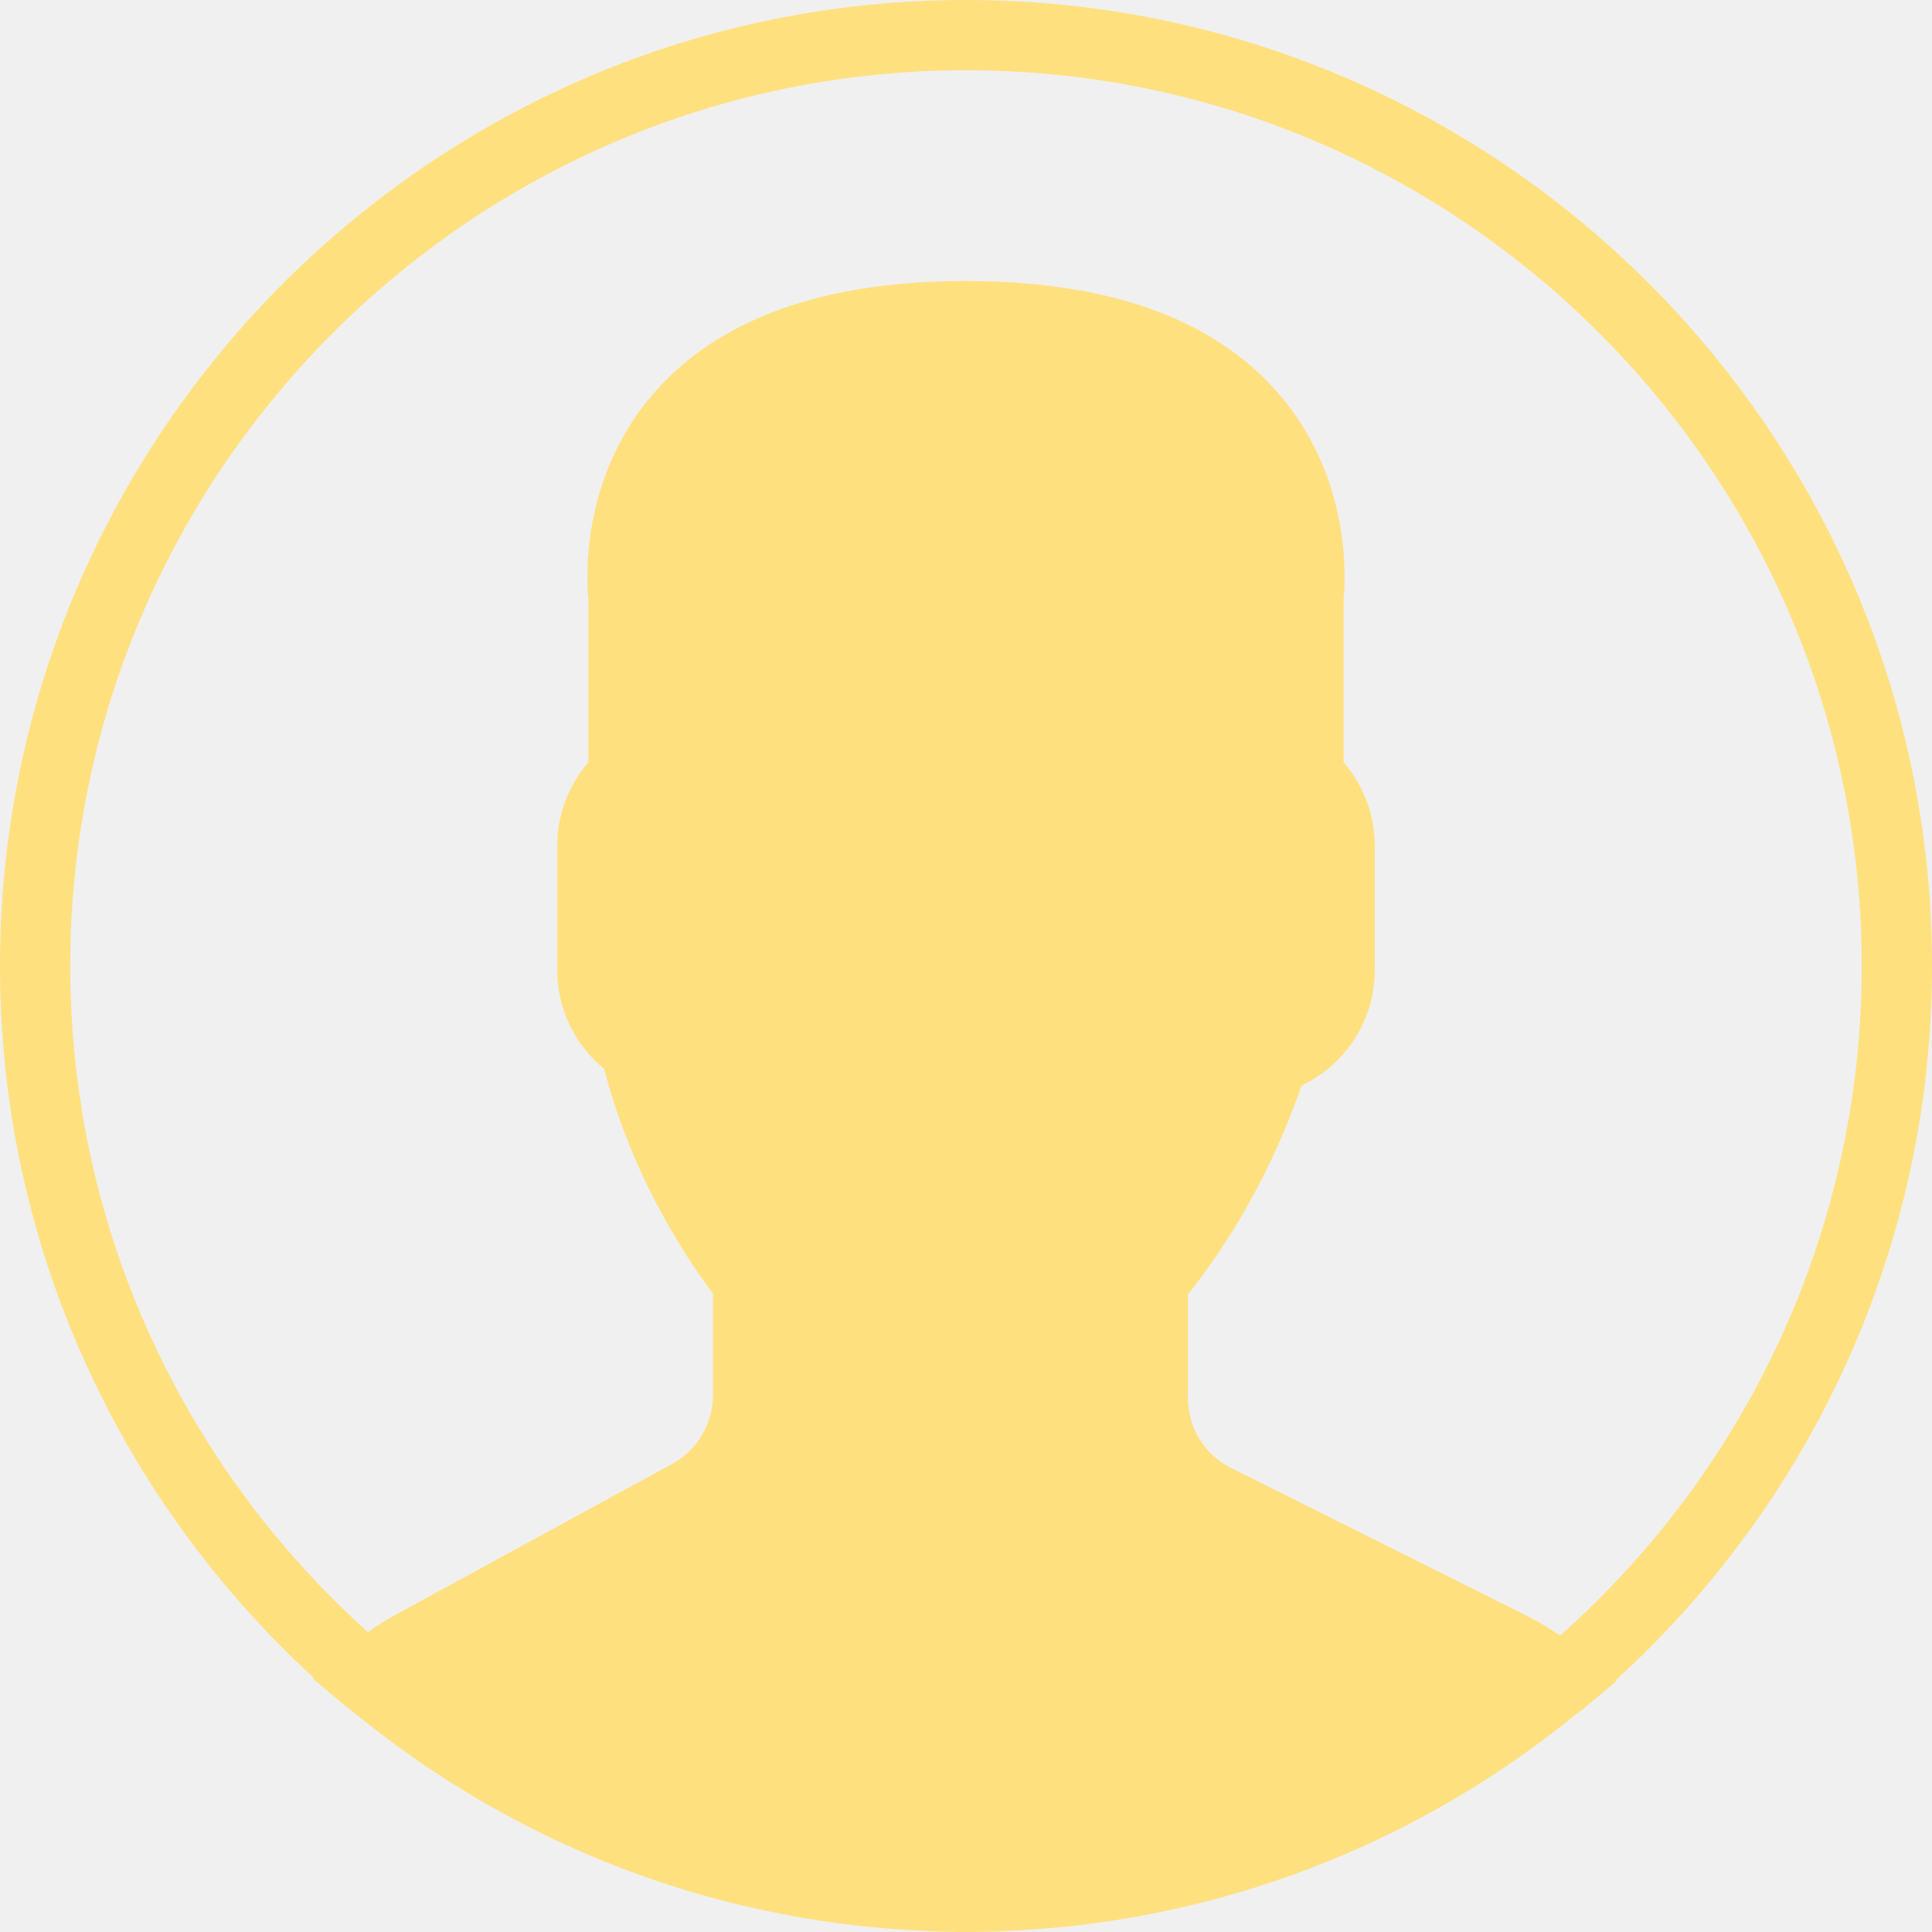
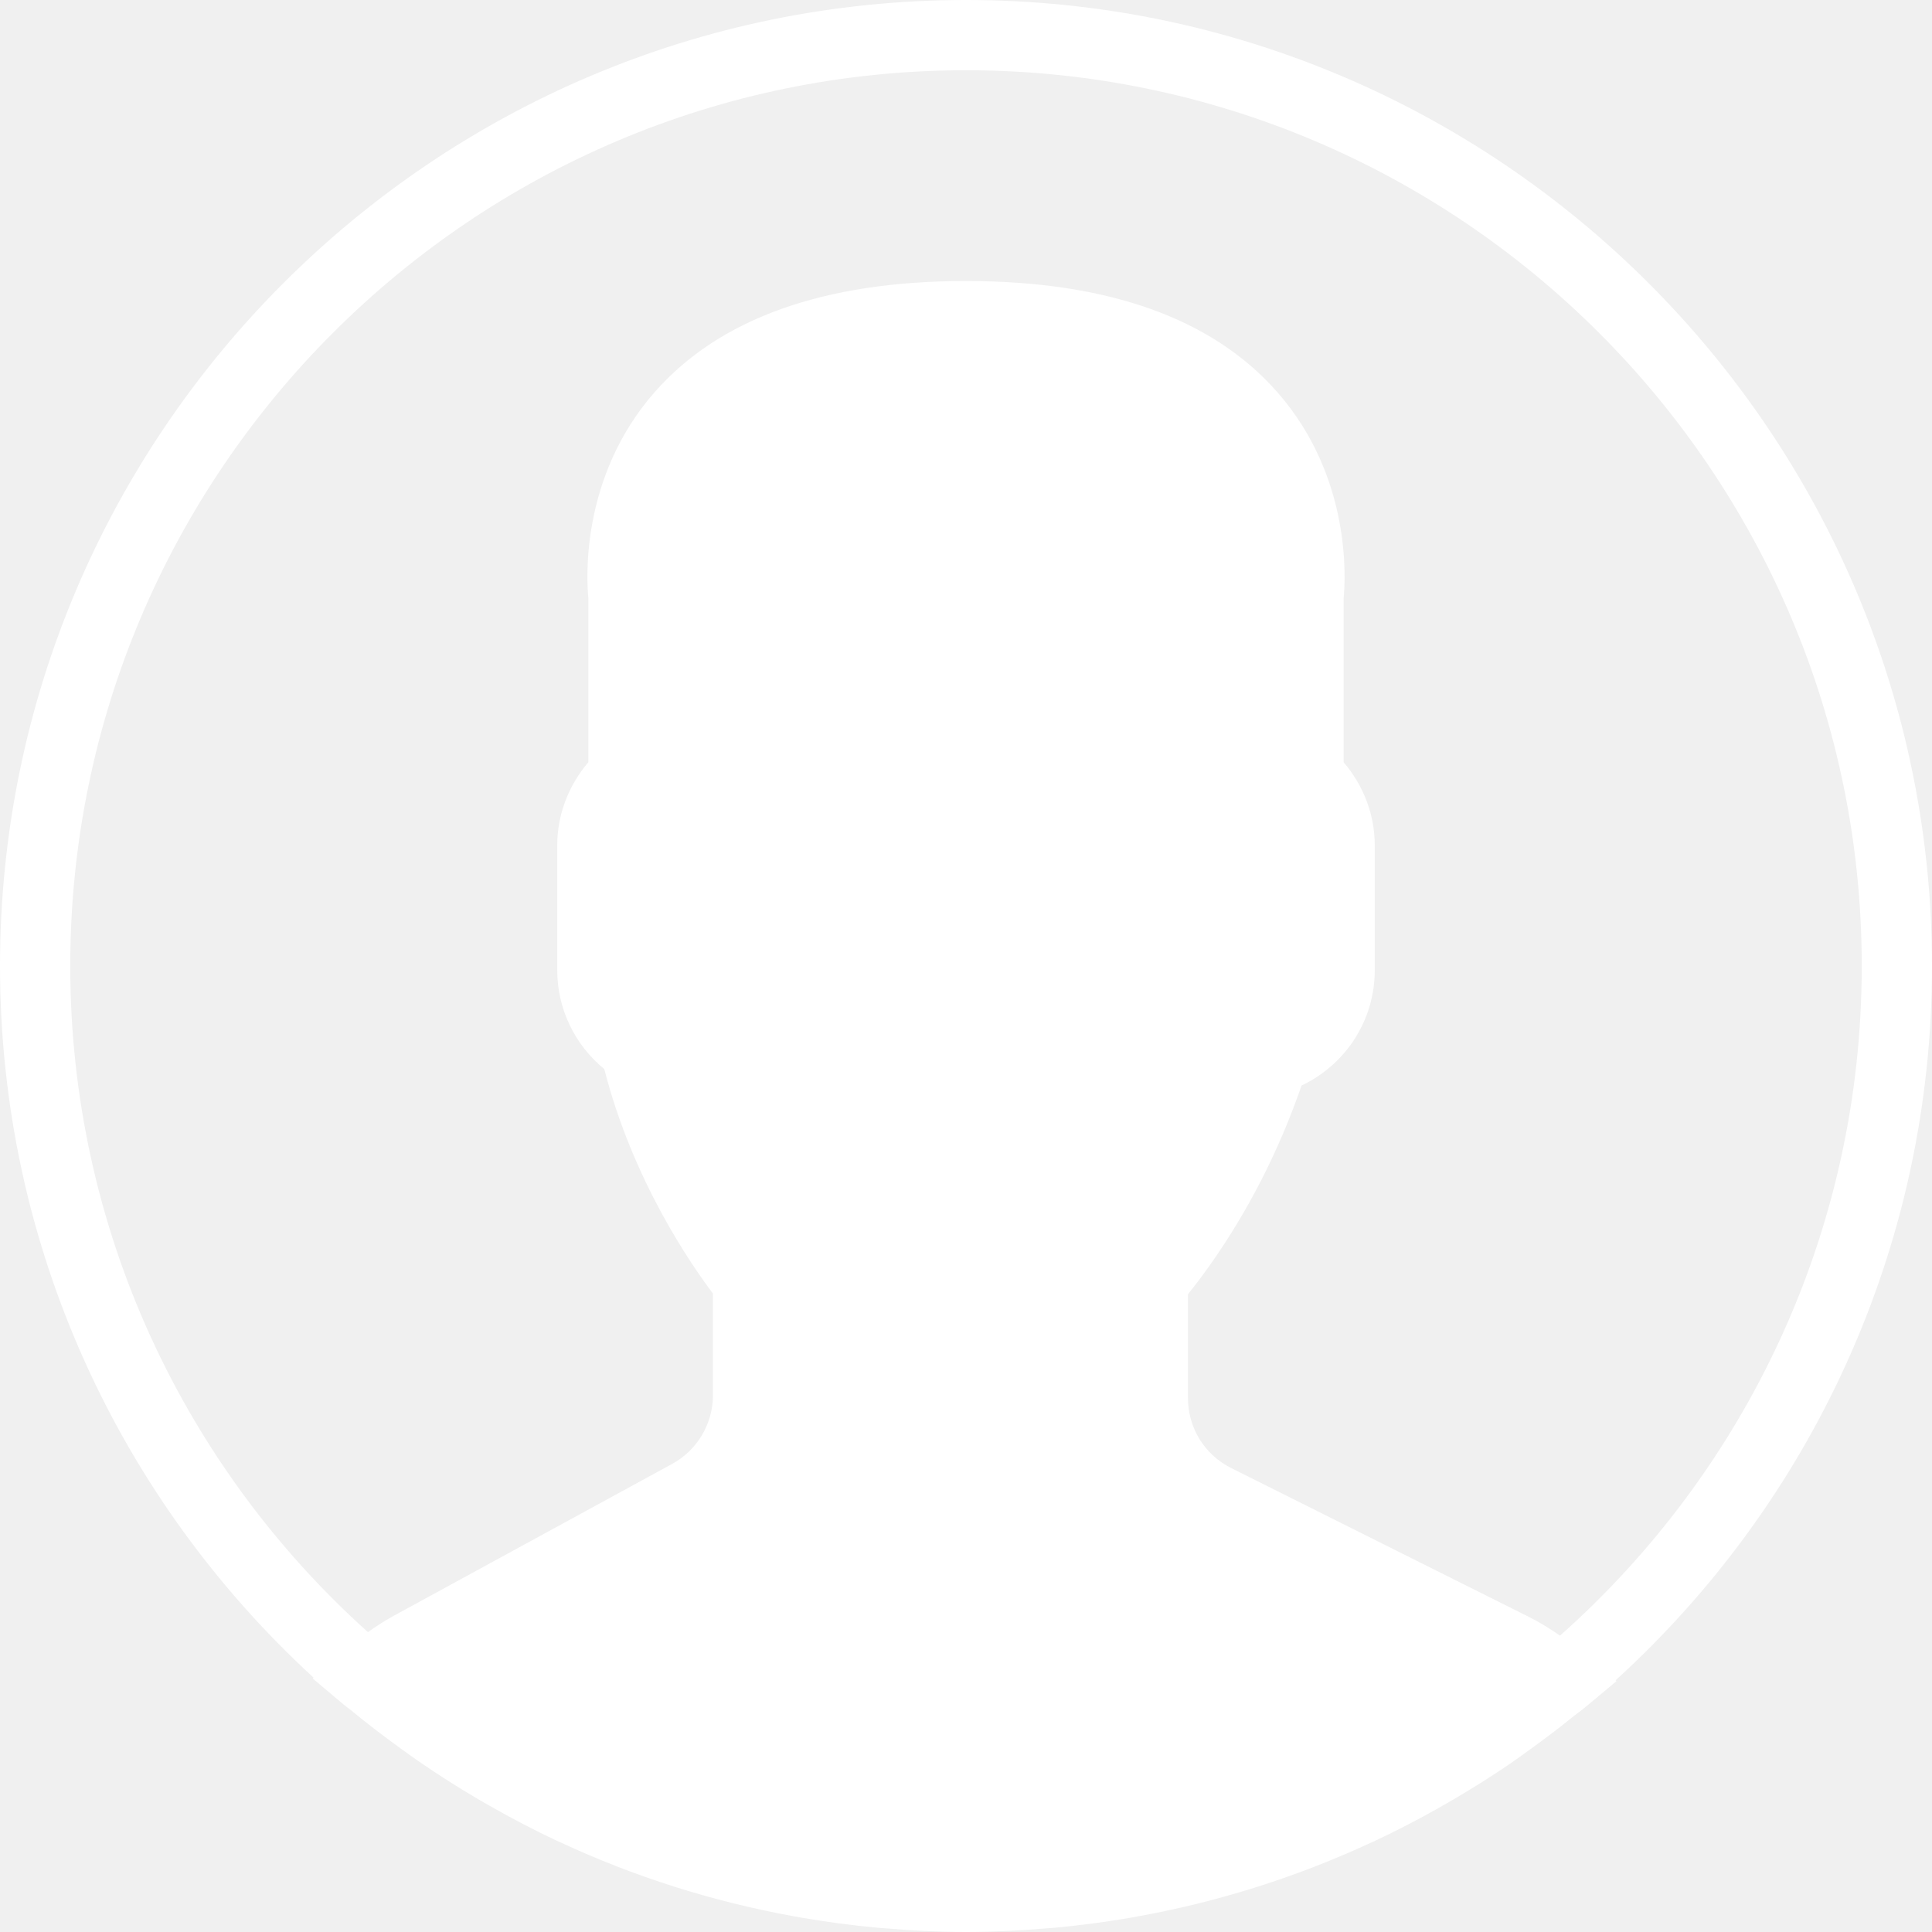
- <svg xmlns="http://www.w3.org/2000/svg" version="1.1" id="Capa_1" x="0px" y="0px" viewBox="0 0 55 55" style="enable-background:new 0 0 55 55;" xml:space="preserve" width="512px" height="512px" class="">
+ <svg xmlns="http://www.w3.org/2000/svg" version="1.1" id="Capa_1" x="0px" y="0px" viewBox="0 0 55 55" style="enable-background:new 0 0 55 55;" xml:space="preserve" width="512px" height="512px">
+   <path d="M55,27.5C55,12.337,42.663,0,27.5,0S0,12.337,0,27.5c0,8.009,3.444,15.228,8.926,20.258l-0.026,0.023l0.892,0.752  c0.058,0.049,0.121,0.089,0.179,0.137c0.474,0.393,0.965,0.766,1.465,1.127c0.162,0.117,0.324,0.234,0.489,0.348  c0.534,0.368,1.082,0.717,1.642,1.048c0.122,0.072,0.245,0.142,0.368,0.212c0.613,0.349,1.239,0.678,1.88,0.98  c0.047,0.022,0.095,0.042,0.142,0.064c2.089,0.971,4.319,1.684,6.651,2.105c0.061,0.011,0.122,0.022,0.184,0.033  c0.724,0.125,1.456,0.225,2.197,0.292c0.09,0.008,0.18,0.013,0.271,0.021C25.998,54.961,26.744,55,27.5,55  c0.749,0,1.488-0.039,2.222-0.098c0.093-0.008,0.186-0.013,0.279-0.021c0.735-0.067,1.461-0.164,2.178-0.287  c0.062-0.011,0.125-0.022,0.187-0.034c2.297-0.412,4.495-1.109,6.557-2.055c0.076-0.035,0.153-0.068,0.229-0.104  c0.617-0.29,1.22-0.603,1.811-0.936c0.147-0.083,0.293-0.167,0.439-0.253c0.538-0.317,1.067-0.648,1.581-1  c0.185-0.126,0.366-0.259,0.549-0.391c0.439-0.316,0.87-0.642,1.289-0.983c0.093-0.075,0.193-0.14,0.284-0.217l0.915-0.764  l-0.027-0.023C51.523,42.802,55,35.55,55,27.5z M2,27.5C2,13.439,13.439,2,27.5,2S53,13.439,53,27.5  c0,7.577-3.325,14.389-8.589,19.063c-0.294-0.203-0.59-0.385-0.893-0.537l-8.467-4.233c-0.76-0.38-1.232-1.144-1.232-1.993v-2.957  c0.196-0.242,0.403-0.516,0.617-0.817c1.096-1.548,1.975-3.27,2.616-5.123c1.267-0.602,2.085-1.864,2.085-3.289v-3.545  c0-0.867-0.318-1.708-0.887-2.369v-4.667c0.052-0.52,0.236-3.448-1.883-5.864C34.524,9.065,31.541,8,27.5,8  s-7.024,1.065-8.867,3.168c-2.119,2.416-1.935,5.346-1.883,5.864v4.667c-0.568,0.661-0.887,1.502-0.887,2.369v3.545  c0,1.101,0.494,2.128,1.34,2.821c0.81,3.173,2.477,5.575,3.093,6.389v2.894c0,0.816-0.445,1.566-1.162,1.958l-7.907,4.313  c-0.252,0.137-0.502,0.297-0.752,0.476C5.276,41.792,2,35.022,2,27.5z" fill="#FFFFFF" />
  <g>
-     <path d="M55,27.5C55,12.337,42.663,0,27.5,0S0,12.337,0,27.5c0,8.009,3.444,15.228,8.926,20.258l-0.026,0.023l0.892,0.752  c0.058,0.049,0.121,0.089,0.179,0.137c0.474,0.393,0.965,0.766,1.465,1.127c0.162,0.117,0.324,0.234,0.489,0.348  c0.534,0.368,1.082,0.717,1.642,1.048c0.122,0.072,0.245,0.142,0.368,0.212c0.613,0.349,1.239,0.678,1.88,0.98  c0.047,0.022,0.095,0.042,0.142,0.064c2.089,0.971,4.319,1.684,6.651,2.105c0.061,0.011,0.122,0.022,0.184,0.033  c0.724,0.125,1.456,0.225,2.197,0.292c0.09,0.008,0.18,0.013,0.271,0.021C25.998,54.961,26.744,55,27.5,55  c0.749,0,1.488-0.039,2.222-0.098c0.093-0.008,0.186-0.013,0.279-0.021c0.735-0.067,1.461-0.164,2.178-0.287  c0.062-0.011,0.125-0.022,0.187-0.034c2.297-0.412,4.495-1.109,6.557-2.055c0.076-0.035,0.153-0.068,0.229-0.104  c0.617-0.29,1.22-0.603,1.811-0.936c0.147-0.083,0.293-0.167,0.439-0.253c0.538-0.317,1.067-0.648,1.581-1  c0.185-0.126,0.366-0.259,0.549-0.391c0.439-0.316,0.87-0.642,1.289-0.983c0.093-0.075,0.193-0.14,0.284-0.217l0.915-0.764  l-0.027-0.023C51.523,42.802,55,35.55,55,27.5z M2,27.5C2,13.439,13.439,2,27.5,2S53,13.439,53,27.5  c0,7.577-3.325,14.389-8.589,19.063c-0.294-0.203-0.59-0.385-0.893-0.537l-8.467-4.233c-0.76-0.38-1.232-1.144-1.232-1.993v-2.957  c0.196-0.242,0.403-0.516,0.617-0.817c1.096-1.548,1.975-3.27,2.616-5.123c1.267-0.602,2.085-1.864,2.085-3.289v-3.545  c0-0.867-0.318-1.708-0.887-2.369v-4.667c0.052-0.52,0.236-3.448-1.883-5.864C34.524,9.065,31.541,8,27.5,8  s-7.024,1.065-8.867,3.168c-2.119,2.416-1.935,5.346-1.883,5.864v4.667c-0.568,0.661-0.887,1.502-0.887,2.369v3.545  c0,1.101,0.494,2.128,1.34,2.821c0.81,3.173,2.477,5.575,3.093,6.389v2.894c0,0.816-0.445,1.566-1.162,1.958l-7.907,4.313  c-0.252,0.137-0.502,0.297-0.752,0.476C5.276,41.792,2,35.022,2,27.5z" data-original="#000000" class="active-path" data-old_color="#D86F6F" fill="#FFE07F" />
-   </g>
+ </g>
+   <g>
+ </g>
+   <g>
+ </g>
+   <g>
+ </g>
+   <g>
+ </g>
+   <g>
+ </g>
+   <g>
+ </g>
+   <g>
+ </g>
+   <g>
+ </g>
+   <g>
+ </g>
+   <g>
+ </g>
+   <g>
+ </g>
+   <g>
+ </g>
+   <g>
+ </g>
+   <g>
+ </g>
</svg>
